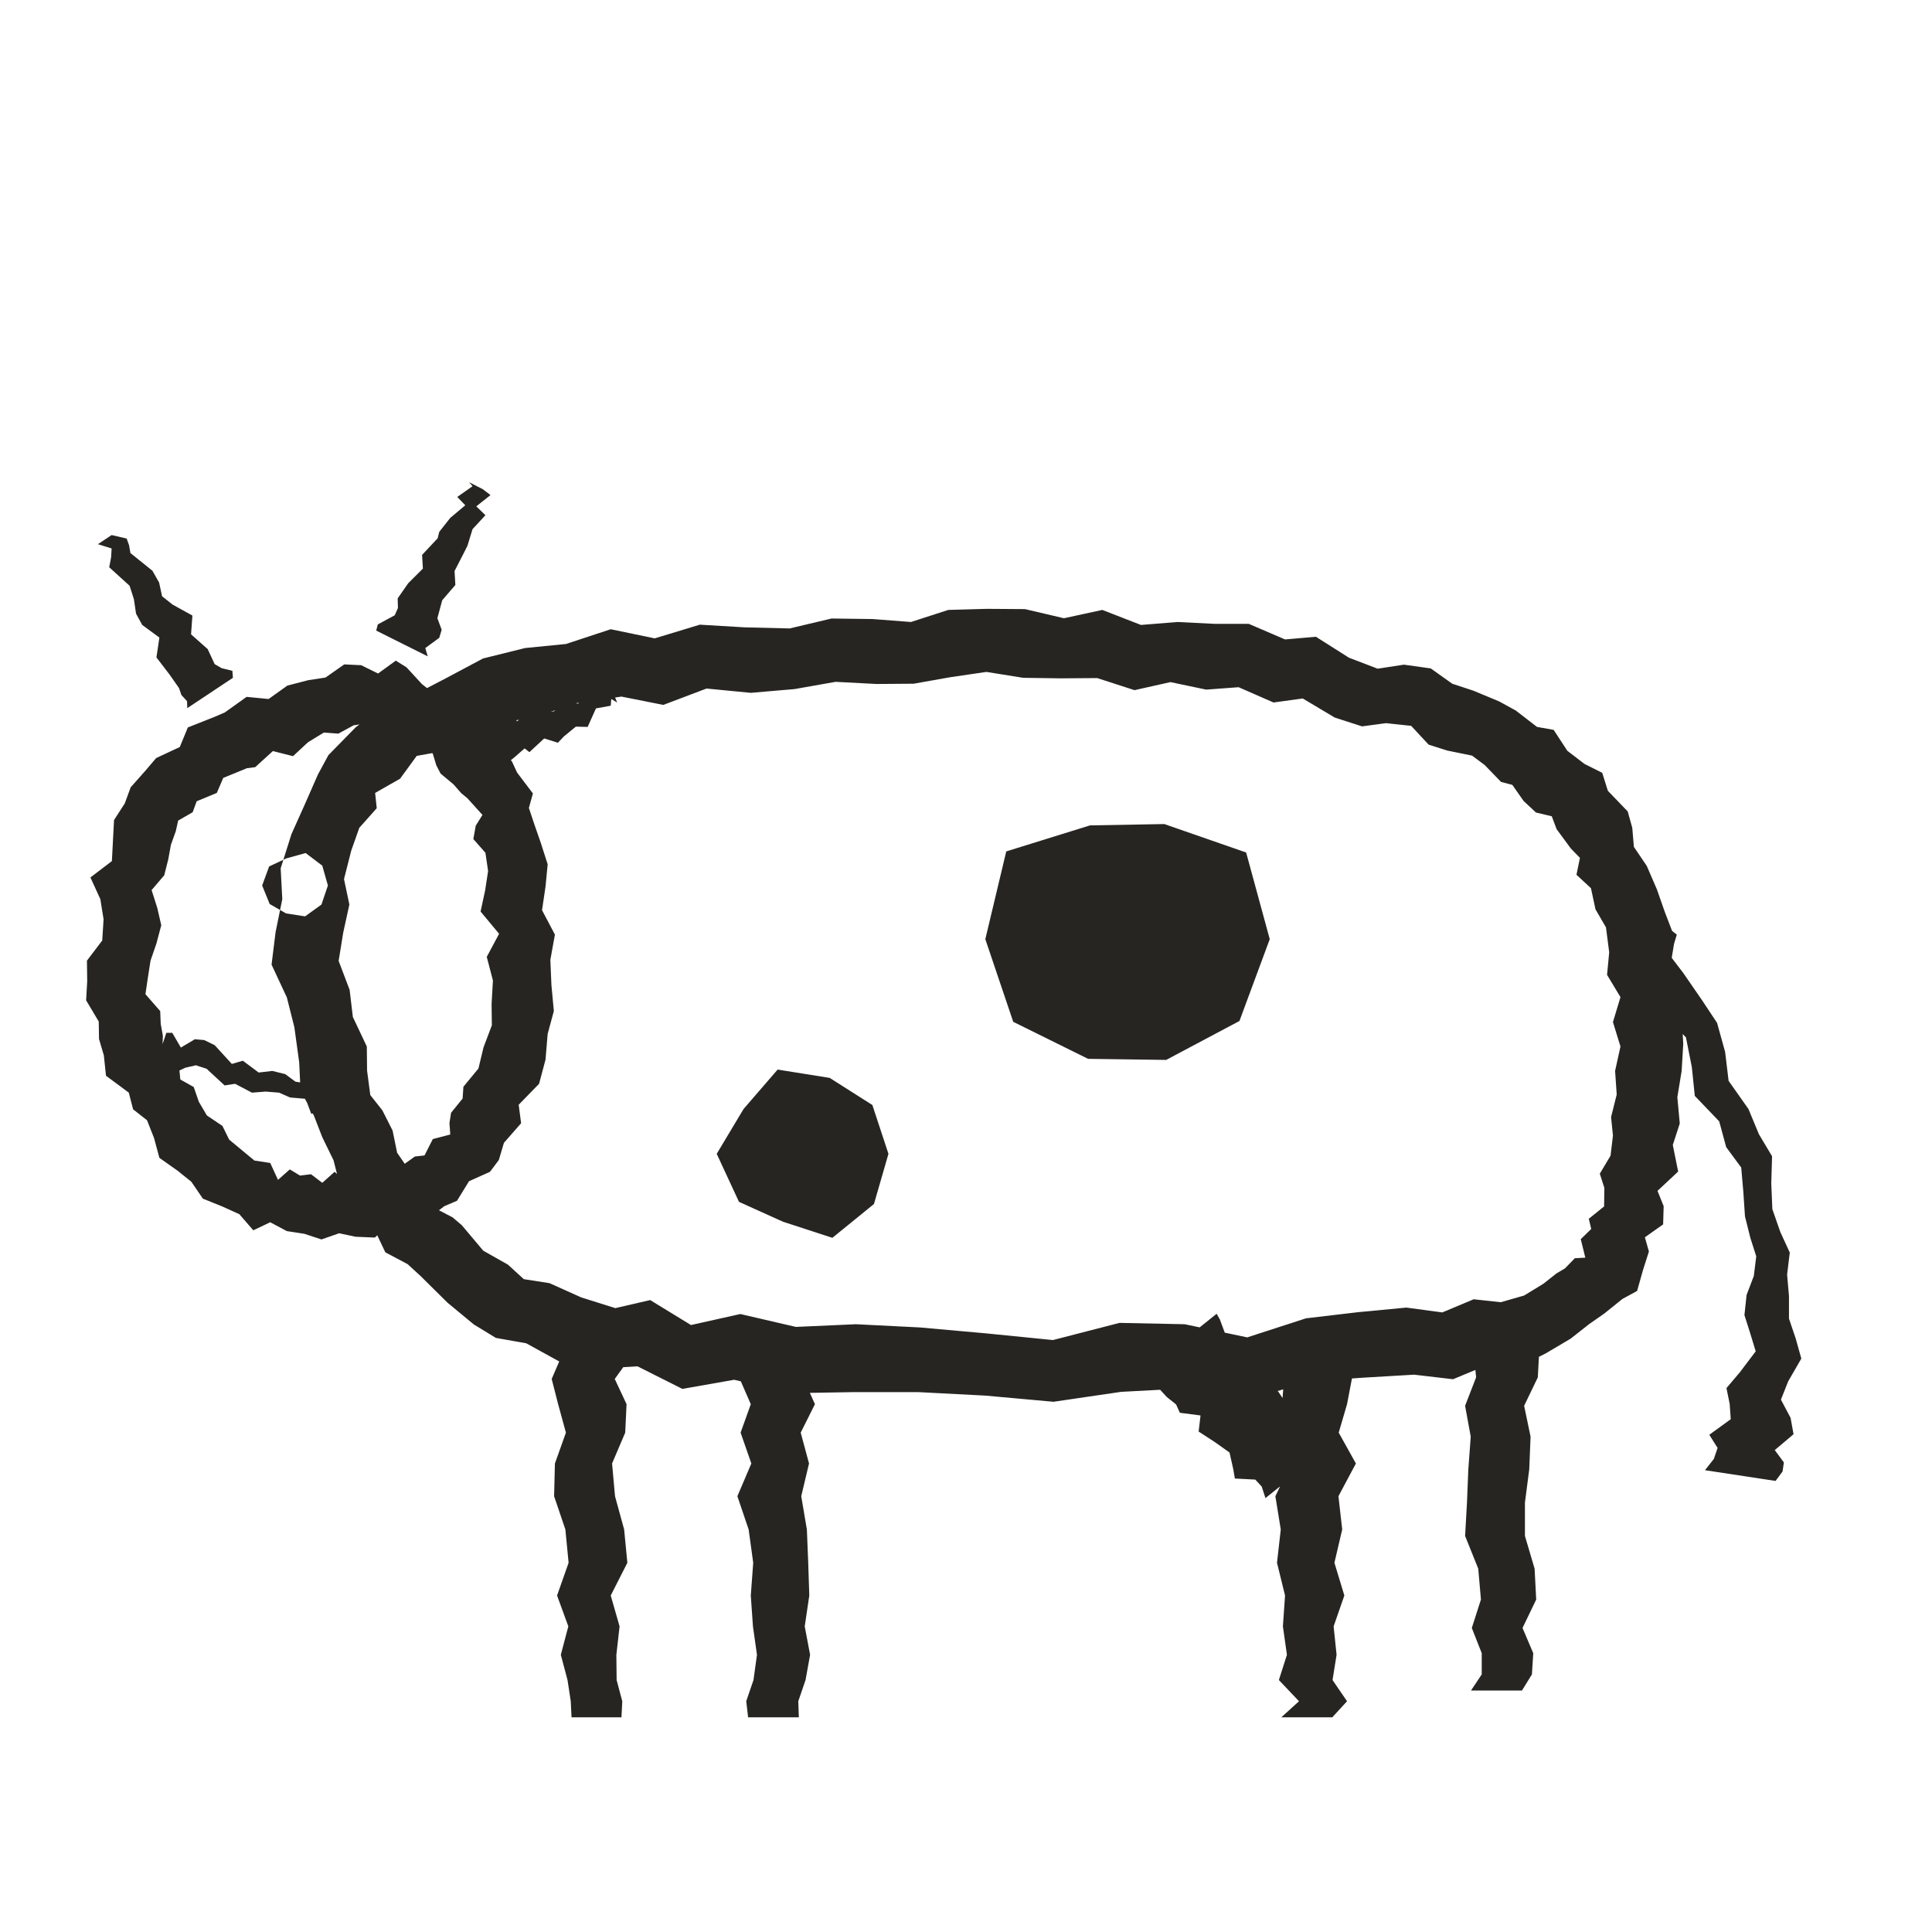
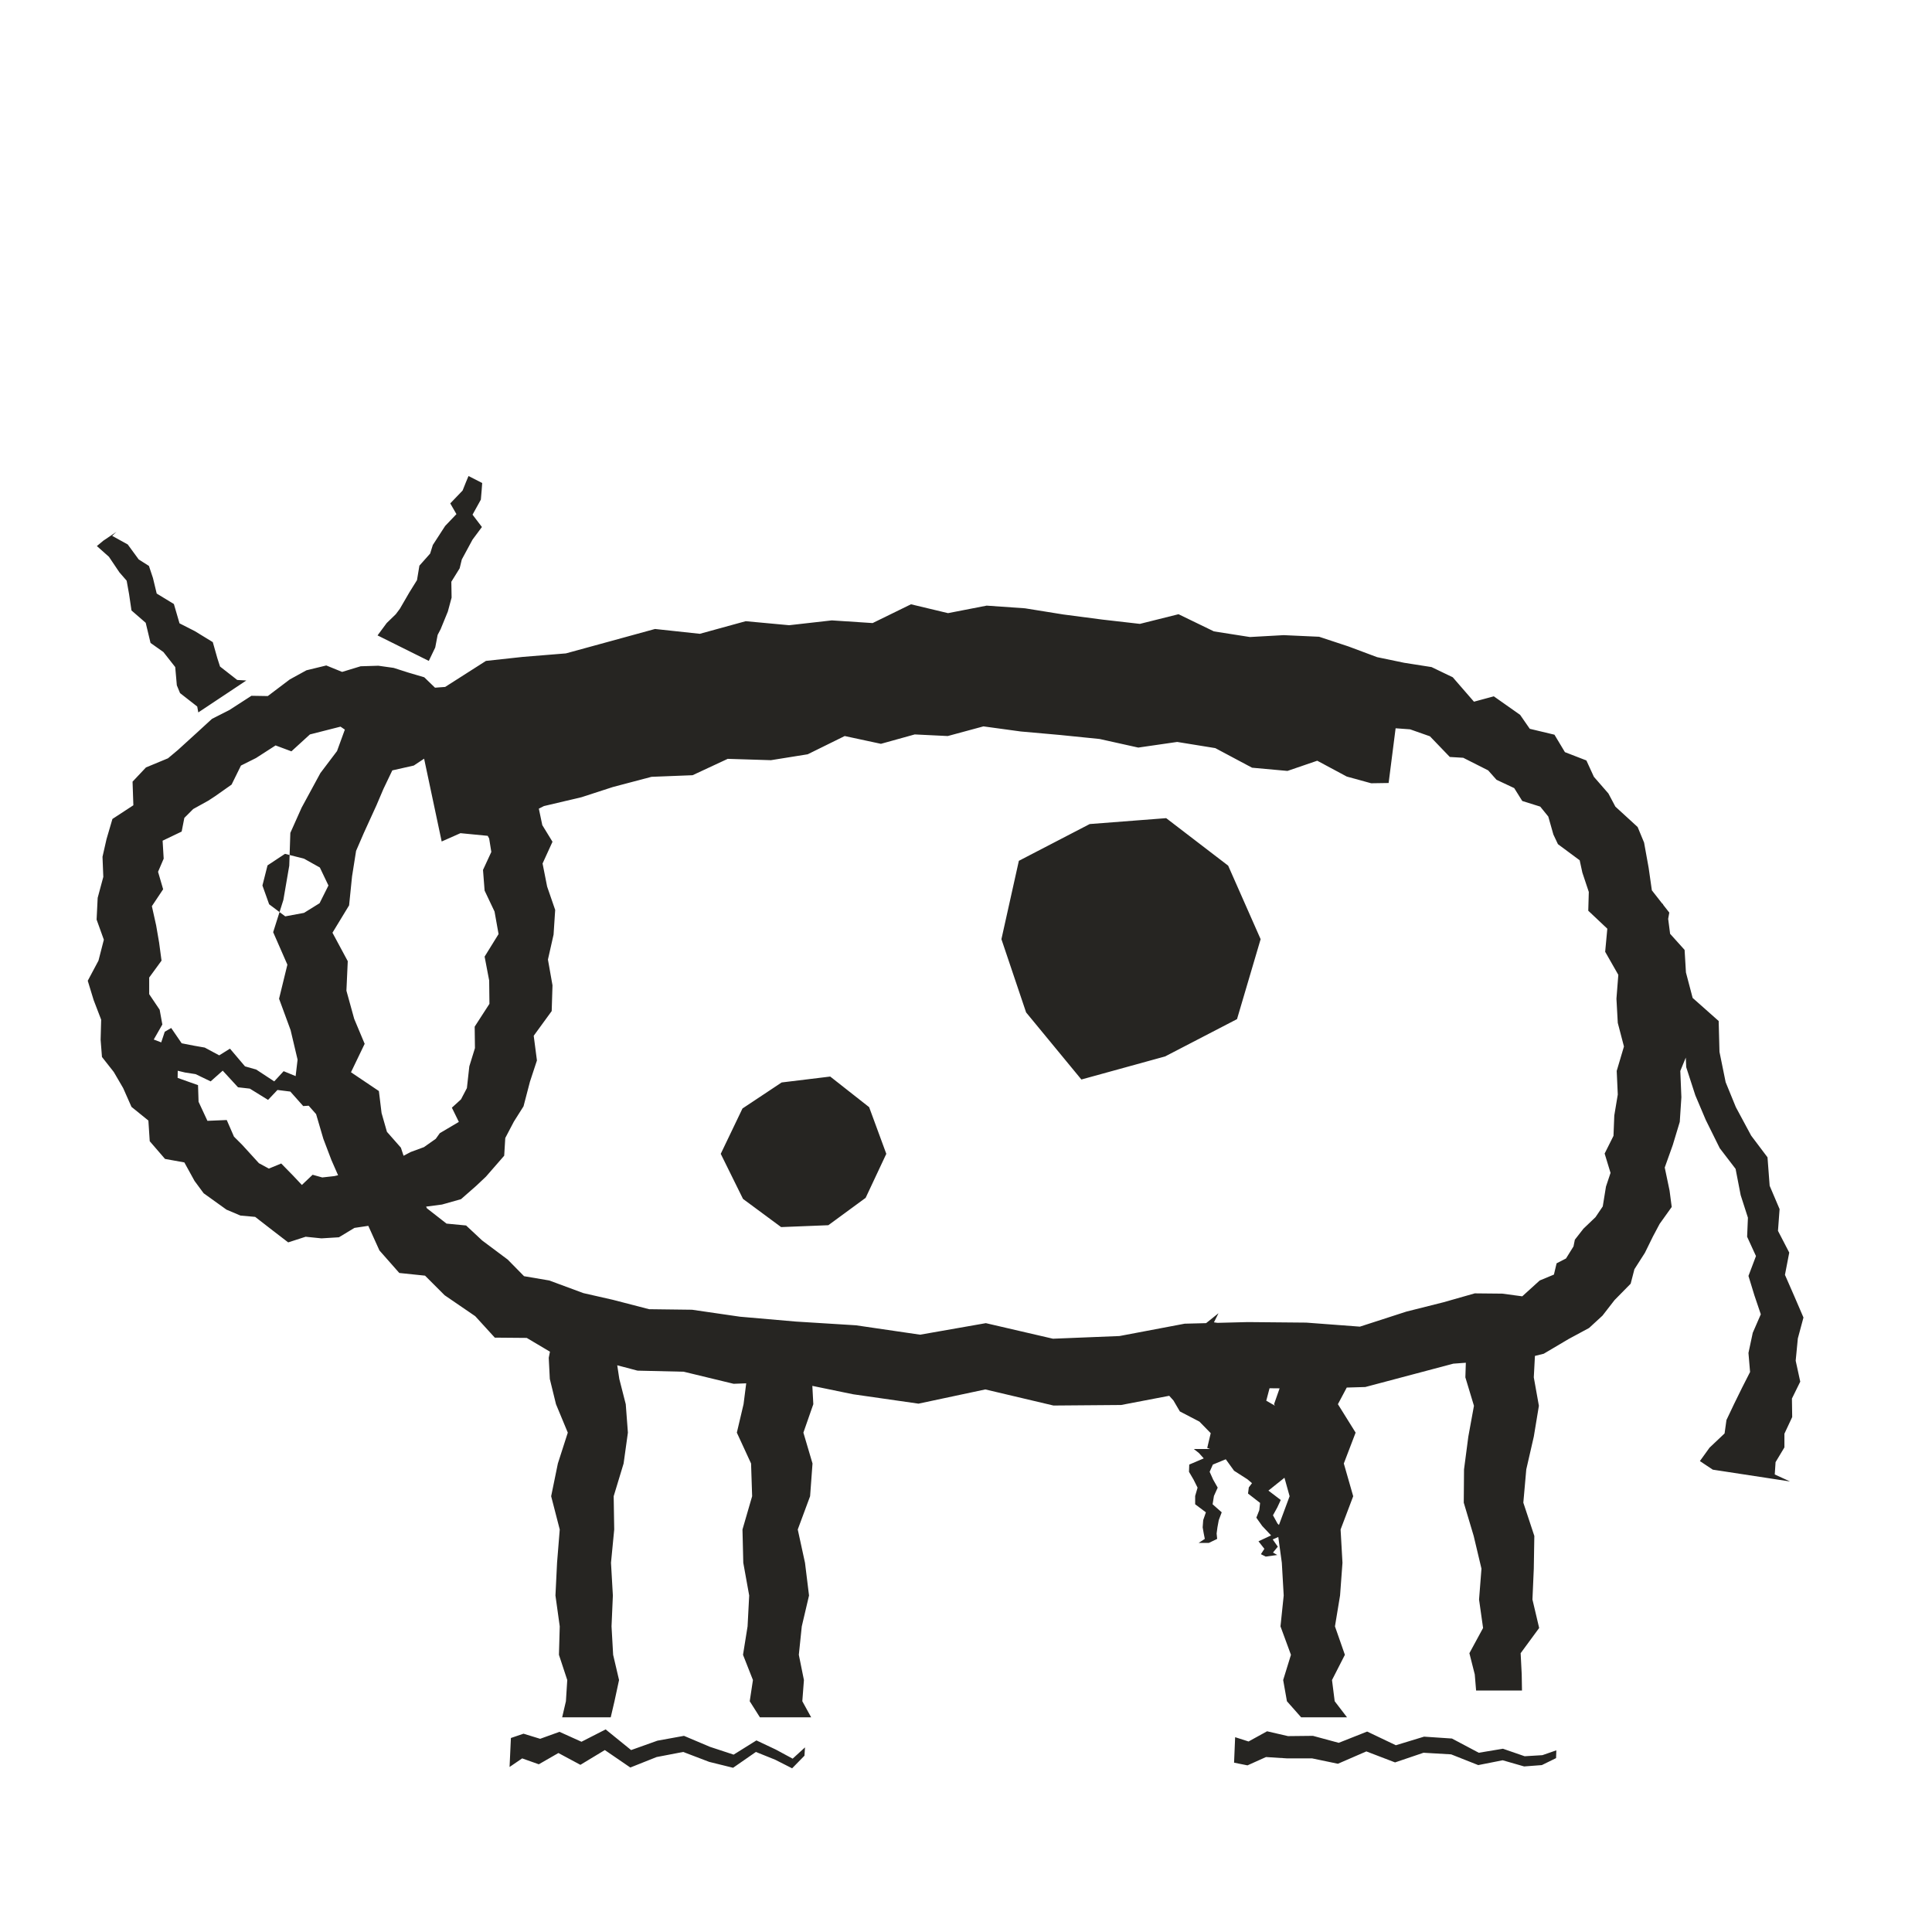
<svg xmlns="http://www.w3.org/2000/svg" viewBox="0 0 72 72" role="img" aria-label="farm / cow" data-pua="U+F1400" data-castalia-style="sumi-e-ink-wash-v1" data-ink-stroke-system="tapered-v1">
-   <path d="M 14.91,29.02 L 15.53,28.17 L 16.42,28.01 L 17.48,27.65 L 18.69,26.96 L 20.15,26.65 L 21.50,26.20 L 23.16,25.96 L 24.72,26.27 L 26.33,25.66 L 27.98,25.82 L 29.61,25.68 L 31.14,25.41 L 32.66,25.49 L 34.05,25.48 L 35.40,25.24 L 36.76,25.04 L 38.13,25.26 L 39.53,25.28 L 40.89,25.27 L 42.28,25.72 L 43.62,25.42 L 44.95,25.70 L 46.16,25.61 L 47.46,26.18 L 48.55,26.03 L 49.74,26.74 L 50.76,27.07 L 51.65,26.95 L 52.59,27.05 L 53.24,27.75 L 53.93,27.97 L 54.86,28.16 L 55.33,28.51 L 55.94,29.14 L 56.36,29.25 L 56.78,29.85 L 57.24,30.28 L 57.83,30.42 L 58.01,30.90 L 58.54,31.62 L 58.88,31.97 L 58.75,32.60 L 59.29,33.10 L 59.46,33.89 L 59.85,34.56 L 59.97,35.49 L 59.89,36.33 L 60.39,37.16 L 60.11,38.09 L 60.39,39.00 L 60.19,39.91 L 60.25,40.79 L 60.04,41.63 L 60.11,42.32 L 60.02,43.07 L 59.62,43.74 L 59.79,44.27 L 59.78,44.96 L 59.21,45.42 L 59.30,45.80 L 58.91,46.18 L 59.08,46.87 L 58.69,46.89 L 58.32,47.27 L 58.00,47.46 L 57.52,47.84 L 56.80,48.28 L 55.93,48.53 L 54.92,48.42 L 53.75,48.91 L 52.41,48.73 L 50.62,48.90 L 48.67,49.13 L 46.48,49.84 L 44.15,49.35 L 41.72,49.30 L 39.24,49.94 L 36.74,49.69 L 34.28,49.47 L 31.90,49.35 L 29.66,49.45 L 27.59,48.97 L 25.75,49.38 L 24.23,48.45 L 22.93,48.75 L 21.66,48.35 L 20.48,47.82 L 19.52,47.67 L 18.93,47.13 L 18.01,46.61 L 17.21,45.66 L 16.87,45.37 L 16.22,45.03 L 15.67,44.09 L 15.38,43.80 L 14.80,42.96 L 14.63,42.13 L 14.25,41.38 L 13.80,40.81 L 13.68,39.90 L 13.67,39.00 L 13.15,37.90 L 13.03,36.89 L 12.62,35.81 L 12.79,34.76 L 13.02,33.71 L 12.82,32.76 L 13.09,31.70 L 13.39,30.85 L 14.04,30.12 L 13.98,29.55 Z M 12.24,28.14 L 11.85,28.86 L 11.34,30.02 L 10.86,31.09 L 10.46,32.36 L 10.52,33.51 L 10.27,34.74 L 10.12,35.95 L 10.69,37.17 L 10.97,38.28 L 11.15,39.59 L 11.20,40.64 L 11.70,41.58 L 12.01,42.38 L 12.43,43.24 L 12.67,44.19 L 13.52,45.02 L 13.81,45.51 L 14.36,46.67 L 15.19,47.11 L 15.67,47.55 L 16.68,48.55 L 17.66,49.36 L 18.48,49.86 L 19.61,50.06 L 20.90,50.77 L 22.36,51.00 L 23.76,50.92 L 25.43,51.76 L 27.36,51.42 L 29.49,51.92 L 31.80,51.88 L 34.22,51.88 L 36.72,52.01 L 39.26,52.24 L 41.78,51.87 L 44.23,51.74 L 46.59,52.14 L 48.83,51.48 L 50.83,51.34 L 52.70,51.23 L 54.15,51.40 L 55.45,50.86 L 56.62,50.93 L 57.60,50.44 L 58.53,49.89 L 59.23,49.34 L 59.79,48.95 L 60.46,48.41 L 61.01,48.11 L 61.23,47.33 L 61.45,46.64 L 61.30,46.11 L 61.98,45.63 L 62.00,44.95 L 61.77,44.38 L 62.54,43.66 L 62.34,42.67 L 62.60,41.87 L 62.51,40.89 L 62.67,39.91 L 62.73,38.90 L 62.67,37.87 L 62.71,36.88 L 62.26,35.94 L 62.42,34.97 L 62.04,33.98 L 61.75,33.15 L 61.37,32.27 L 60.89,31.56 L 60.83,30.85 L 60.66,30.24 L 59.92,29.47 L 59.71,28.80 L 59.05,28.47 L 58.41,27.98 L 57.90,27.20 L 57.28,27.09 L 56.49,26.48 L 55.87,26.14 L 54.91,25.74 L 54.12,25.48 L 53.32,24.91 L 52.32,24.77 L 51.34,24.92 L 50.27,24.51 L 49.04,23.73 L 47.89,23.83 L 46.54,23.25 L 45.29,23.25 L 43.88,23.18 L 42.52,23.29 L 41.08,22.73 L 39.65,23.04 L 38.20,22.70 L 36.77,22.69 L 35.34,22.73 L 33.95,23.18 L 32.52,23.07 L 30.99,23.05 L 29.43,23.42 L 27.76,23.38 L 26.08,23.28 L 24.40,23.79 L 22.76,23.45 L 21.09,24.00 L 19.57,24.15 L 18.00,24.54 L 16.63,25.27 L 15.44,25.89 L 14.37,26.27 L 13.26,27.10 Z M 6.64,30.58 L 7.18,30.27 L 7.33,29.86 L 8.08,29.55 L 8.32,28.99 L 9.20,28.63 L 9.51,28.59 L 10.17,27.99 L 10.92,28.18 L 11.48,27.66 L 12.07,27.30 L 12.61,27.34 L 13.18,27.03 L 13.58,26.97 L 13.92,27.46 L 14.29,26.87 L 14.50,26.85 L 14.84,27.45 L 15.10,27.82 L 15.66,27.52 L 16.13,28.09 L 16.26,28.52 L 16.42,28.83 L 16.90,29.23 L 17.19,29.56 L 17.42,29.75 L 17.98,30.37 L 17.73,30.77 L 17.64,31.27 L 18.09,31.78 L 18.19,32.46 L 18.08,33.18 L 17.91,33.97 L 18.60,34.80 L 18.14,35.66 L 18.37,36.54 L 18.32,37.41 L 18.33,38.21 L 18.02,39.03 L 17.83,39.82 L 17.27,40.50 L 17.24,40.94 L 16.81,41.47 L 16.75,41.85 L 16.78,42.28 L 16.13,42.45 L 15.82,43.06 L 15.46,43.10 L 14.93,43.48 L 14.47,43.74 L 13.88,43.42 L 13.46,43.96 L 12.93,44.08 L 12.47,43.67 L 12.01,44.08 L 11.59,43.76 L 11.18,43.81 L 10.80,43.58 L 10.36,43.97 L 10.07,43.34 L 9.48,43.25 L 9.01,42.86 L 8.54,42.47 L 8.29,41.96 L 7.71,41.57 L 7.41,41.06 L 7.22,40.51 L 6.72,40.23 L 6.67,39.71 L 6.05,39.17 L 6.07,38.60 L 5.99,38.16 L 5.97,37.68 L 5.42,37.05 L 5.51,36.44 L 5.61,35.80 L 5.83,35.16 L 6.01,34.48 L 5.86,33.83 L 5.65,33.17 L 6.12,32.62 L 6.27,32.03 L 6.37,31.48 L 6.55,30.98 Z M 4.65,29.94 L 4.25,30.56 L 4.21,31.32 L 4.17,32.09 L 3.37,32.70 L 3.74,33.51 L 3.86,34.26 L 3.81,35.05 L 3.24,35.80 L 3.25,36.56 L 3.21,37.28 L 3.68,38.07 L 3.69,38.72 L 3.87,39.33 L 3.95,40.09 L 4.80,40.72 L 4.96,41.34 L 5.48,41.75 L 5.74,42.41 L 5.94,43.15 L 6.62,43.63 L 7.13,44.04 L 7.56,44.67 L 8.28,44.96 L 8.92,45.25 L 9.44,45.85 L 10.07,45.55 L 10.69,45.88 L 11.34,45.98 L 11.98,46.19 L 12.64,45.96 L 13.25,46.09 L 13.97,46.12 L 14.56,45.57 L 15.33,45.89 L 15.89,45.46 L 16.56,44.95 L 17.03,44.75 L 17.48,44.02 L 18.26,43.67 L 18.59,43.23 L 18.78,42.59 L 19.42,41.86 L 19.33,41.17 L 20.09,40.39 L 20.33,39.49 L 20.41,38.53 L 20.64,37.68 L 20.55,36.71 L 20.51,35.77 L 20.68,34.83 L 20.20,33.92 L 20.33,33.04 L 20.41,32.21 L 20.16,31.43 L 19.91,30.71 L 19.71,30.11 L 19.86,29.57 L 19.27,28.79 L 19.08,28.38 L 18.69,27.92 L 18.11,27.39 L 17.83,26.95 L 17.64,26.31 L 16.90,25.77 L 16.22,25.88 L 15.73,25.50 L 15.15,24.87 L 14.75,24.62 L 14.09,25.10 L 13.46,24.79 L 12.83,24.76 L 12.13,25.25 L 11.48,25.35 L 10.71,25.55 L 10.01,26.05 L 9.19,25.97 L 8.38,26.55 L 8.01,26.71 L 7.00,27.11 L 6.70,27.84 L 5.82,28.25 L 5.42,28.72 L 4.87,29.34 Z M 8.68,25.26 L 8.66,25.00 L 8.26,24.90 L 8.00,24.75 L 7.74,24.19 L 7.12,23.64 L 7.17,22.94 L 6.43,22.53 L 6.04,22.22 L 5.93,21.71 L 5.68,21.27 L 4.86,20.61 L 4.81,20.32 L 4.72,20.07 L 4.16,19.94 L 3.65,20.28 L 4.16,20.44 L 4.14,20.77 L 4.07,21.14 L 4.83,21.83 L 4.99,22.33 L 5.07,22.87 L 5.30,23.29 L 5.94,23.76 L 5.83,24.50 L 6.32,25.14 L 6.67,25.64 L 6.76,25.90 L 6.97,26.13 L 6.98,26.39 Z M 15.94,24.46 L 15.85,24.15 L 16.37,23.77 L 16.46,23.47 L 16.30,23.04 L 16.48,22.37 L 16.97,21.80 L 16.94,21.28 L 17.31,20.56 L 17.42,20.34 L 17.61,19.72 L 18.09,19.20 L 17.75,18.87 L 18.28,18.45 L 17.99,18.23 L 17.48,17.97 L 17.61,18.12 L 17.04,18.52 L 17.34,18.83 L 16.78,19.30 L 16.37,19.82 L 16.31,20.06 L 15.73,20.68 L 15.76,21.19 L 15.21,21.74 L 14.82,22.30 L 14.83,22.66 L 14.71,22.93 L 14.08,23.27 L 14.02,23.50 Z M 18.39,28.92 L 18.67,28.92 L 18.89,28.45 L 19.21,28.19 L 19.55,27.89 L 19.73,28.03 L 20.28,27.52 L 20.79,27.68 L 21.02,27.44 L 21.46,27.08 L 21.90,27.09 L 22.21,26.40 L 22.76,26.30 L 22.78,26.05 L 23.00,26.18 L 22.81,25.72 L 22.56,25.49 L 22.51,25.69 L 21.93,25.69 L 21.55,26.22 L 21.11,26.18 L 20.64,26.51 L 20.34,26.55 L 19.84,26.42 L 19.27,26.88 L 19.04,26.61 L 18.65,26.79 L 18.26,26.87 L 17.98,27.21 L 17.74,27.27 Z M 20.67,50.00 L 20.90,50.60 L 20.56,51.39 L 20.80,52.33 L 21.09,53.39 L 20.68,54.54 L 20.65,55.76 L 21.07,57.00 L 21.19,58.24 L 20.76,59.46 L 21.18,60.61 L 20.90,61.67 L 21.15,62.61 L 21.27,63.40 L 21.30,64.00 L 23.16,64.00 L 23.19,63.40 L 22.98,62.61 L 22.97,61.67 L 23.09,60.61 L 22.76,59.46 L 23.38,58.24 L 23.26,57.00 L 22.92,55.76 L 22.81,54.54 L 23.30,53.39 L 23.35,52.33 L 22.91,51.39 L 23.48,50.60 L 23.17,50.00 Z M 27.52,50.00 L 27.86,50.60 L 27.57,51.39 L 27.98,52.33 L 27.60,53.39 L 28.00,54.54 L 27.48,55.76 L 27.90,57.00 L 28.07,58.24 L 27.98,59.46 L 28.06,60.61 L 28.21,61.67 L 28.08,62.61 L 27.81,63.40 L 27.88,64.00 L 29.77,64.00 L 29.75,63.40 L 30.02,62.61 L 30.19,61.67 L 29.99,60.61 L 30.16,59.46 L 30.12,58.24 L 30.07,57.00 L 29.86,55.76 L 30.15,54.54 L 29.84,53.39 L 30.37,52.33 L 29.95,51.39 L 30.37,50.60 L 29.96,50.00 Z M 47.85,50.00 L 47.99,50.60 L 47.85,51.39 L 47.78,52.33 L 47.56,53.39 L 48.11,54.54 L 47.53,55.76 L 47.73,57.00 L 47.59,58.24 L 47.89,59.46 L 47.81,60.61 L 47.96,61.67 L 47.66,62.61 L 48.41,63.40 L 47.75,64.00 L 49.65,64.00 L 50.20,63.40 L 49.66,62.61 L 49.81,61.67 L 49.70,60.61 L 50.10,59.46 L 49.73,58.24 L 50.02,57.00 L 49.88,55.76 L 50.53,54.54 L 49.89,53.39 L 50.20,52.33 L 50.38,51.39 L 50.56,50.60 L 50.42,50.00 Z M 54.39,49.00 L 54.45,49.60 L 54.92,50.39 L 55.01,51.33 L 54.60,52.39 L 54.81,53.54 L 54.72,54.76 L 54.67,56.00 L 54.60,57.24 L 55.09,58.46 L 55.19,59.61 L 54.85,60.67 L 55.22,61.61 L 55.22,62.40 L 54.82,63.00 L 56.72,63.00 L 57.09,62.40 L 57.14,61.61 L 56.74,60.67 L 57.25,59.61 L 57.19,58.46 L 56.83,57.24 L 56.83,56.00 L 56.99,54.76 L 57.04,53.54 L 56.80,52.39 L 57.31,51.33 L 57.36,50.39 L 56.93,49.60 L 57.16,49.00 Z M 60.24,34.27 L 60.33,34.81 L 61.09,35.49 L 61.00,36.23 L 61.40,36.90 L 62.09,37.90 L 62.83,38.66 L 63.05,39.77 L 63.16,40.84 L 64.07,41.79 L 64.33,42.75 L 64.89,43.51 L 64.97,44.43 L 65.03,45.33 L 65.23,46.13 L 65.45,46.82 L 65.36,47.55 L 65.09,48.26 L 65.01,49.01 L 65.22,49.67 L 65.43,50.36 L 64.84,51.14 L 64.34,51.73 L 64.46,52.32 L 64.50,52.89 L 63.70,53.47 L 64.01,53.96 L 63.87,54.37 L 63.54,54.79 L 66.17,55.19 L 66.43,54.84 L 66.48,54.50 L 66.14,54.04 L 66.84,53.45 L 66.73,52.84 L 66.37,52.16 L 66.64,51.48 L 67.13,50.63 L 66.92,49.88 L 66.67,49.14 L 66.67,48.30 L 66.60,47.50 L 66.70,46.68 L 66.35,45.92 L 66.05,45.06 L 66.01,44.10 L 66.04,43.09 L 65.55,42.27 L 65.16,41.33 L 64.42,40.28 L 64.29,39.20 L 63.99,38.12 L 63.42,37.26 L 62.73,36.26 L 62.25,35.63 L 62.49,34.83 L 61.68,34.20 L 61.73,33.62 Z M 47.32,35.00 L 46.19,38.05 L 43.46,39.50 L 40.55,39.46 L 37.76,38.08 L 36.72,35.00 L 37.50,31.73 L 40.62,30.76 L 43.39,30.71 L 46.44,31.77 Z M 33.11,43.00 L 32.57,44.87 L 31.02,46.13 L 29.18,45.53 L 27.54,44.79 L 26.71,43.00 L 27.71,41.33 L 28.98,39.86 L 30.92,40.17 L 32.51,41.18 Z M 42.45,51.28 L 42.85,51.26 L 43.16,51.71 L 43.48,52.06 L 43.83,52.34 L 43.97,52.65 L 44.74,52.75 L 44.67,53.35 L 45.27,53.74 L 45.82,54.13 L 45.96,54.75 L 46.02,55.10 L 46.78,55.14 L 47.02,55.40 L 47.16,55.83 L 48.94,54.40 L 49.06,53.76 L 48.88,53.46 L 48.17,53.38 L 48.12,53.02 L 47.99,52.39 L 47.63,51.85 L 46.84,51.61 L 46.97,50.97 L 46.31,50.78 L 46.40,50.28 L 46.09,49.97 L 45.66,49.71 L 45.46,49.17 L 45.34,48.96 Z M 12.22,33.00 L 11.98,33.71 L 11.37,34.15 L 10.66,34.04 L 10.05,33.69 L 9.77,33.00 L 10.03,32.29 L 10.67,31.99 L 11.39,31.79 L 12.01,32.26 Z M 5.83,39.59 L 6.04,39.63 L 6.41,40.02 L 6.91,39.79 L 7.30,39.70 L 7.70,39.83 L 8.37,40.45 L 8.76,40.39 L 9.39,40.72 L 9.90,40.68 L 10.40,40.72 L 10.81,40.90 L 11.39,40.95 L 11.60,41.51 L 11.98,41.40 L 12.14,40.94 L 11.77,40.97 L 11.57,40.40 L 11.01,40.31 L 10.63,40.03 L 10.15,39.91 L 9.64,39.97 L 9.05,39.53 L 8.64,39.65 L 8.00,38.95 L 7.61,38.76 L 7.26,38.73 L 6.74,39.04 L 6.42,38.49 L 6.20,38.49 Z" fill="#262522" />
+   <path d="M 14.62,28.71 L 15.42,28.53 L 16.49,27.82 L 17.36,27.76 L 18.76,26.93 L 20.07,27.00 L 21.51,26.57 L 23.12,26.12 L 24.73,25.91 L 26.35,26.08 L 28.01,25.54 L 29.58,25.53 L 31.16,25.60 L 32.65,25.53 L 34.06,24.90 L 35.39,25.40 L 36.76,24.96 L 38.13,25.04 L 39.51,25.17 L 40.91,25.40 L 42.25,25.59 L 43.63,25.38 L 44.91,25.95 L 46.21,25.99 L 47.40,26.06 L 48.65,26.17 L 49.68,26.48 L 50.70,26.81 L 51.59,27.11 L 52.55,27.18 L 53.29,27.44 L 54.03,28.21 L 54.53,28.24 L 55.46,28.71 L 55.77,29.06 L 56.43,29.37 L 56.73,29.85 L 57.40,30.06 L 57.70,30.43 L 57.89,31.10 L 58.06,31.46 L 58.87,32.06 L 58.97,32.52 L 59.21,33.24 L 59.19,33.94 L 59.90,34.61 L 59.82,35.47 L 60.31,36.33 L 60.24,37.22 L 60.29,38.12 L 60.52,39.00 L 60.25,39.91 L 60.29,40.79 L 60.16,41.57 L 60.13,42.33 L 59.80,42.99 L 60.02,43.71 L 59.85,44.22 L 59.73,44.96 L 59.46,45.36 L 59.01,45.79 L 58.69,46.20 L 58.64,46.45 L 58.36,46.90 L 58.01,47.08 L 57.91,47.50 L 57.38,47.72 L 56.73,48.31 L 55.98,48.21 L 54.96,48.20 L 53.80,48.53 L 52.41,48.88 L 50.68,49.44 L 48.68,49.29 L 46.50,49.27 L 44.15,49.33 L 41.72,49.79 L 39.24,49.89 L 36.74,49.31 L 34.29,49.74 L 31.90,49.39 L 29.65,49.25 L 27.58,49.07 L 25.79,48.81 L 24.19,48.79 L 22.84,48.44 L 21.74,48.19 L 20.47,47.72 L 19.53,47.56 L 18.92,46.94 L 17.97,46.23 L 17.37,45.67 L 16.64,45.60 L 15.91,45.03 L 15.45,44.06 L 15.28,43.80 L 14.94,42.77 L 14.42,42.18 L 14.22,41.48 L 14.12,40.66 L 13.08,39.96 L 13.59,38.90 L 13.20,37.97 L 12.91,36.92 L 12.96,35.82 L 12.39,34.76 L 13.01,33.74 L 13.12,32.66 L 13.27,31.71 L 13.56,31.04 L 14.03,30.01 L 14.29,29.40 Z M 12.56,27.99 L 11.94,28.81 L 11.24,30.10 L 10.82,31.04 L 10.78,32.26 L 10.56,33.54 L 10.18,34.74 L 10.71,35.95 L 10.40,37.22 L 10.83,38.39 L 11.09,39.49 L 10.96,40.59 L 11.78,41.52 L 12.05,42.44 L 12.35,43.23 L 12.71,44.05 L 13.37,45.05 L 13.62,45.45 L 14.14,46.60 L 14.88,47.44 L 15.84,47.54 L 16.57,48.27 L 17.71,49.05 L 18.44,49.85 L 19.63,49.86 L 20.96,50.65 L 22.28,50.69 L 23.76,51.08 L 25.48,51.12 L 27.34,51.57 L 29.51,51.49 L 31.79,51.96 L 34.23,52.31 L 36.72,51.78 L 39.26,52.38 L 41.78,52.36 L 44.24,51.89 L 46.62,51.73 L 48.84,51.75 L 50.88,51.69 L 52.69,51.21 L 54.16,50.82 L 55.51,50.72 L 56.68,50.66 L 57.53,50.45 L 58.46,49.90 L 59.22,49.49 L 59.72,49.03 L 60.17,48.45 L 60.77,47.84 L 60.91,47.30 L 61.30,46.69 L 61.60,46.08 L 61.85,45.61 L 62.30,44.98 L 62.22,44.37 L 62.04,43.51 L 62.34,42.67 L 62.60,41.81 L 62.66,40.89 L 62.62,39.91 L 63.04,38.89 L 62.75,37.92 L 62.57,36.93 L 62.67,35.94 L 62.03,35.00 L 62.21,34.01 L 61.56,33.18 L 61.44,32.34 L 61.27,31.40 L 61.03,30.82 L 60.20,30.06 L 59.94,29.57 L 59.40,28.95 L 59.12,28.34 L 58.32,28.03 L 57.93,27.38 L 57.01,27.16 L 56.65,26.64 L 55.67,25.95 L 54.93,26.15 L 54.14,25.24 L 53.35,24.86 L 52.33,24.70 L 51.32,24.49 L 50.25,24.09 L 49.16,23.73 L 47.84,23.67 L 46.58,23.74 L 45.24,23.53 L 43.92,22.89 L 42.48,23.25 L 41.08,23.09 L 39.63,22.90 L 38.20,22.67 L 36.77,22.57 L 35.33,22.85 L 33.95,22.52 L 32.52,23.22 L 31.00,23.12 L 29.41,23.30 L 27.79,23.15 L 26.08,23.62 L 24.41,23.44 L 22.77,23.89 L 21.09,24.35 L 19.49,24.48 L 18.11,24.63 L 16.59,25.60 L 15.51,25.68 L 14.15,26.45 L 12.99,26.81 Z M 6.87,30.48 L 7.20,30.15 L 7.76,29.84 L 8.02,29.67 L 8.63,29.24 L 8.98,28.53 L 9.54,28.25 L 10.27,27.78 L 10.86,28.00 L 11.55,27.37 L 12.10,27.23 L 12.69,27.08 L 13.10,27.36 L 13.56,27.09 L 13.95,26.98 L 14.24,27.02 L 14.49,27.22 L 14.85,27.34 L 15.39,27.59 L 15.50,27.82 L 15.73,27.92 L 16.55,28.29 L 16.46,28.92 L 16.87,29.17 L 17.27,29.46 L 17.49,30.03 L 17.47,30.20 L 17.94,30.71 L 18.23,31.25 L 18.31,31.75 L 18.00,32.42 L 18.06,33.19 L 18.43,33.97 L 18.58,34.81 L 18.06,35.65 L 18.23,36.54 L 18.24,37.41 L 17.69,38.26 L 17.70,39.06 L 17.49,39.74 L 17.40,40.55 L 17.18,40.97 L 16.84,41.28 L 17.10,41.81 L 16.39,42.23 L 16.24,42.44 L 15.80,42.75 L 15.31,42.93 L 14.89,43.15 L 14.33,43.61 L 13.99,43.85 L 13.45,43.53 L 12.89,43.73 L 12.46,43.83 L 12.01,43.88 L 11.65,43.78 L 11.25,44.16 L 10.93,43.82 L 10.48,43.36 L 10.02,43.55 L 9.65,43.35 L 9.03,42.67 L 8.72,42.36 L 8.45,41.74 L 7.73,41.77 L 7.40,41.06 L 7.38,40.44 L 6.62,40.17 L 6.63,39.46 L 6.41,39.00 L 5.73,38.74 L 6.05,38.18 L 5.95,37.63 L 5.56,37.05 L 5.56,36.43 L 6.02,35.80 L 5.93,35.13 L 5.82,34.49 L 5.66,33.77 L 6.08,33.14 L 5.89,32.49 L 6.10,32.00 L 6.06,31.33 L 6.77,30.99 Z M 4.97,30.01 L 4.19,30.52 L 3.97,31.27 L 3.82,31.93 L 3.85,32.68 L 3.64,33.46 L 3.60,34.27 L 3.87,35.02 L 3.67,35.80 L 3.27,36.55 L 3.49,37.27 L 3.77,38.00 L 3.75,38.75 L 3.80,39.39 L 4.24,39.95 L 4.59,40.55 L 4.90,41.25 L 5.53,41.76 L 5.58,42.53 L 6.15,43.19 L 6.87,43.32 L 7.25,44.01 L 7.59,44.47 L 8.44,45.08 L 8.96,45.30 L 9.51,45.35 L 10.18,45.87 L 10.74,46.30 L 11.39,46.09 L 11.98,46.15 L 12.63,46.11 L 13.21,45.76 L 13.95,45.65 L 14.62,45.86 L 15.08,45.50 L 15.78,44.98 L 16.47,44.89 L 17.18,44.69 L 17.75,44.19 L 18.11,43.85 L 18.79,43.07 L 18.83,42.41 L 19.15,41.80 L 19.51,41.23 L 19.75,40.31 L 20.01,39.52 L 19.89,38.60 L 20.56,37.68 L 20.59,36.72 L 20.42,35.76 L 20.63,34.83 L 20.69,33.91 L 20.39,33.04 L 20.22,32.18 L 20.59,31.37 L 20.21,30.75 L 20.05,29.99 L 19.49,29.34 L 19.58,28.94 L 19.23,28.24 L 18.70,27.83 L 18.24,27.40 L 17.98,26.85 L 17.24,26.14 L 16.78,26.01 L 16.41,25.82 L 15.81,25.24 L 15.20,25.06 L 14.67,24.89 L 14.10,24.81 L 13.44,24.83 L 12.75,25.04 L 12.16,24.80 L 11.42,24.98 L 10.80,25.32 L 9.98,25.94 L 9.37,25.93 L 8.55,26.46 L 7.90,26.79 L 7.30,27.34 L 6.63,27.95 L 6.26,28.26 L 5.44,28.60 L 4.94,29.13 Z M 9.18,25.36 L 8.84,25.34 L 8.20,24.84 L 8.10,24.53 L 7.93,23.93 L 7.26,23.52 L 6.69,23.23 L 6.48,22.51 L 5.84,22.12 L 5.70,21.54 L 5.55,21.09 L 5.17,20.85 L 4.76,20.29 L 4.18,19.97 L 4.34,19.82 L 3.85,20.15 L 3.61,20.35 L 4.06,20.75 L 4.45,21.33 L 4.72,21.64 L 4.81,22.14 L 4.90,22.75 L 5.43,23.21 L 5.61,23.96 L 6.09,24.30 L 6.53,24.86 L 6.59,25.54 L 6.71,25.83 L 7.35,26.33 L 7.39,26.55 Z M 15.98,24.63 L 16.22,24.13 L 16.31,23.66 L 16.42,23.45 L 16.69,22.79 L 16.83,22.27 L 16.82,21.68 L 17.13,21.18 L 17.21,20.85 L 17.61,20.11 L 17.96,19.64 L 17.61,19.18 L 17.92,18.62 L 17.95,18.27 L 17.97,18.00 L 17.46,17.74 L 17.36,17.98 L 17.24,18.28 L 16.78,18.76 L 17.01,19.16 L 16.59,19.60 L 16.13,20.31 L 16.03,20.63 L 15.63,21.08 L 15.54,21.62 L 15.26,22.07 L 14.90,22.69 L 14.75,22.89 L 14.41,23.22 L 14.07,23.68 Z M 18.36,28.90 L 18.54,28.50 L 18.86,28.74 L 19.06,28.37 L 19.51,28.19 L 19.86,27.91 L 20.19,27.69 L 20.85,27.37 L 21.22,27.24 L 21.52,27.27 L 22.01,26.69 L 22.28,26.92 L 22.58,26.21 L 22.98,26.58 L 23.17,26.00 L 22.97,25.51 L 22.74,25.99 L 22.34,25.60 L 21.99,26.18 L 21.68,25.85 L 21.19,26.44 L 20.84,26.28 L 20.40,26.23 L 19.72,26.52 L 19.33,26.59 L 18.96,26.81 L 18.45,26.86 L 18.27,27.24 L 17.92,26.96 L 17.69,27.25 Z M 20.57,50.00 L 20.45,50.60 L 20.49,51.39 L 20.72,52.33 L 21.16,53.39 L 20.79,54.54 L 20.54,55.76 L 20.86,57.00 L 20.76,58.24 L 20.70,59.46 L 20.86,60.61 L 20.83,61.67 L 21.14,62.61 L 21.09,63.40 L 20.95,64.00 L 22.76,64.00 L 22.90,63.40 L 23.07,62.61 L 22.85,61.67 L 22.79,60.61 L 22.84,59.46 L 22.77,58.24 L 22.89,57.00 L 22.87,55.76 L 23.24,54.54 L 23.40,53.39 L 23.32,52.33 L 23.08,51.39 L 22.96,50.60 L 23.09,50.00 Z M 27.60,50.00 L 27.53,50.60 L 27.83,51.39 L 27.71,52.33 L 27.46,53.39 L 27.99,54.54 L 28.03,55.76 L 27.67,57.00 L 27.70,58.24 L 27.92,59.46 L 27.86,60.61 L 27.69,61.67 L 28.06,62.61 L 27.94,63.40 L 28.32,64.00 L 30.23,64.00 L 29.90,63.40 L 29.96,62.61 L 29.77,61.67 L 29.88,60.61 L 30.15,59.46 L 30.00,58.24 L 29.73,57.00 L 30.19,55.76 L 30.28,54.54 L 29.94,53.39 L 30.31,52.33 L 30.26,51.39 L 30.27,50.60 L 30.14,50.00 Z M 47.56,50.00 L 47.69,50.60 L 47.81,51.39 L 47.48,52.33 L 48.10,53.39 L 47.72,54.54 L 48.06,55.76 L 47.60,57.00 L 47.77,58.24 L 47.84,59.46 L 47.72,60.61 L 48.11,61.67 L 47.82,62.61 L 47.96,63.40 L 48.49,64.00 L 50.20,64.00 L 49.74,63.40 L 49.64,62.61 L 50.12,61.67 L 49.75,60.61 L 49.94,59.46 L 50.03,58.24 L 49.96,57.00 L 50.43,55.76 L 50.08,54.54 L 50.52,53.39 L 49.86,52.33 L 50.36,51.39 L 50.13,50.60 L 50.20,50.00 Z M 54.34,49.00 L 54.52,49.60 L 54.64,50.39 L 54.61,51.33 L 54.93,52.39 L 54.72,53.54 L 54.56,54.76 L 54.55,56.00 L 54.92,57.24 L 55.21,58.46 L 55.12,59.61 L 55.27,60.67 L 54.76,61.61 L 54.96,62.40 L 55.01,63.00 L 56.72,63.00 L 56.71,62.40 L 56.67,61.61 L 57.36,60.67 L 57.11,59.61 L 57.16,58.46 L 57.18,57.24 L 56.77,56.00 L 56.88,54.76 L 57.16,53.54 L 57.35,52.39 L 57.16,51.33 L 57.21,50.39 L 57.17,49.60 L 57.09,49.00 Z M 60.52,34.32 L 60.75,34.90 L 60.80,35.48 L 61.33,36.10 L 61.43,36.91 L 61.86,37.78 L 62.79,38.64 L 62.84,39.77 L 63.18,40.82 L 63.57,41.74 L 64.09,42.79 L 64.68,43.56 L 64.87,44.54 L 65.14,45.38 L 65.11,46.09 L 65.44,46.81 L 65.16,47.55 L 65.38,48.27 L 65.62,48.98 L 65.32,49.67 L 65.16,50.42 L 65.22,51.13 L 64.92,51.72 L 64.63,52.31 L 64.34,52.92 L 64.27,53.42 L 63.71,53.95 L 63.35,54.45 L 63.83,54.77 L 66.71,55.21 L 66.14,54.95 L 66.17,54.49 L 66.50,53.94 L 66.50,53.43 L 66.79,52.81 L 66.78,52.12 L 67.09,51.49 L 66.92,50.71 L 67.00,49.88 L 67.21,49.10 L 66.87,48.31 L 66.52,47.51 L 66.68,46.68 L 66.26,45.87 L 66.32,45.06 L 65.95,44.19 L 65.87,43.13 L 65.26,42.32 L 64.69,41.26 L 64.31,40.33 L 64.08,39.20 L 64.05,38.05 L 63.08,37.19 L 62.83,36.24 L 62.78,35.40 L 62.24,34.80 L 62.17,34.26 L 61.97,33.68 Z M 46.98,35.00 L 46.10,37.98 L 43.42,39.37 L 40.30,40.23 L 38.24,37.73 L 37.32,35.00 L 37.97,32.08 L 40.61,30.71 L 43.46,30.49 L 45.77,32.26 Z M 33.03,43.00 L 32.26,44.64 L 30.87,45.66 L 29.11,45.73 L 27.69,44.68 L 26.86,43.00 L 27.67,41.31 L 29.13,40.34 L 30.94,40.12 L 32.39,41.26 Z M 42.81,51.02 L 42.61,51.39 L 43.04,51.57 L 43.24,51.65 L 43.73,52.19 L 43.97,52.60 L 44.70,52.98 L 45.12,53.41 L 44.99,53.96 L 45.52,54.16 L 45.99,54.81 L 46.49,55.13 L 46.76,55.36 L 46.88,55.70 L 47.02,55.75 L 48.92,54.23 L 48.82,54.15 L 48.79,53.74 L 48.68,53.38 L 48.17,53.07 L 47.64,52.46 L 47.19,52.20 L 47.34,51.63 L 46.93,51.20 L 46.35,50.70 L 46.44,50.01 L 45.80,49.60 L 45.80,49.36 L 45.24,49.28 L 45.41,48.94 Z M 12.24,33.00 L 11.91,33.66 L 11.33,34.02 L 10.63,34.15 L 10.03,33.70 L 9.78,33.00 L 9.97,32.25 L 10.62,31.82 L 11.33,32.00 L 11.92,32.33 Z M 5.77,39.56 L 6.01,39.44 L 6.44,39.86 L 6.90,39.97 L 7.29,40.03 L 7.85,40.30 L 8.30,39.90 L 8.87,40.52 L 9.31,40.57 L 9.99,40.99 L 10.34,40.62 L 10.82,40.68 L 11.30,41.22 L 11.74,41.19 L 11.93,41.00 L 12.09,40.54 L 11.92,40.66 L 11.50,40.61 L 11.01,40.10 L 10.57,39.92 L 10.22,40.30 L 9.55,39.86 L 9.13,39.74 L 8.57,39.08 L 8.17,39.33 L 7.63,39.04 L 7.23,38.97 L 6.77,38.88 L 6.38,38.31 L 6.14,38.45 Z M 44.49,54.00 L 44.68,54.15 L 44.86,54.35 L 44.32,54.58 L 44.31,54.85 L 44.48,55.14 L 44.63,55.44 L 44.54,55.75 L 44.54,56.06 L 44.94,56.36 L 44.84,56.65 L 44.82,56.92 L 44.86,57.15 L 44.90,57.35 L 44.67,57.50 L 45.05,57.50 L 45.36,57.35 L 45.34,57.15 L 45.37,56.92 L 45.42,56.65 L 45.53,56.36 L 45.19,56.06 L 45.24,55.75 L 45.38,55.44 L 45.21,55.14 L 45.08,54.85 L 45.20,54.58 L 45.76,54.35 L 45.59,54.15 L 45.57,54.00 Z M 46.24,54.57 L 46.78,54.75 L 46.74,54.93 L 46.79,55.10 L 46.54,55.43 L 46.51,55.66 L 46.96,56.01 L 46.93,56.28 L 46.82,56.56 L 47.04,56.87 L 47.37,57.22 L 46.90,57.44 L 47.12,57.72 L 46.99,57.92 L 47.17,58.01 L 47.60,57.95 L 47.44,57.86 L 47.62,57.64 L 47.43,57.37 L 47.98,57.13 L 47.61,56.78 L 47.44,56.47 L 47.60,56.18 L 47.73,55.90 L 47.27,55.55 L 47.41,55.31 L 47.61,54.98 L 47.60,54.80 L 47.66,54.62 L 47.31,54.42 Z M 19.06,27.62 L 19.32,27.86 L 19.42,27.61 L 19.54,27.42 L 19.82,27.81 L 20.15,27.66 L 20.31,27.62 L 20.54,27.14 L 20.79,27.13 L 21.09,27.16 L 21.24,26.90 L 21.53,26.80 L 21.72,26.63 L 21.85,26.93 L 22.05,26.91 L 21.96,26.64 L 21.75,26.62 L 21.59,26.25 L 21.40,26.39 L 21.11,26.50 L 20.93,26.69 L 20.63,26.66 L 20.38,26.65 L 20.13,27.06 L 19.96,27.09 L 19.60,27.14 L 19.34,26.80 L 19.20,26.96 L 19.07,27.11 L 18.81,26.87 Z M 18.99,65.85 L 19.46,65.53 L 20.08,65.75 L 20.81,65.33 L 21.63,65.77 L 22.54,65.22 L 23.49,65.87 L 24.47,65.48 L 25.46,65.29 L 26.43,65.66 L 27.32,65.88 L 28.17,65.29 L 28.89,65.58 L 29.52,65.90 L 29.98,65.43 L 30.00,65.12 L 29.54,65.54 L 28.91,65.20 L 28.19,64.86 L 27.34,65.39 L 26.46,65.10 L 25.49,64.69 L 24.50,64.87 L 23.52,65.22 L 22.57,64.45 L 21.67,64.91 L 20.85,64.54 L 20.13,64.80 L 19.51,64.61 L 19.04,64.77 Z M 45.99,65.69 L 46.49,65.79 L 47.18,65.48 L 47.97,65.53 L 48.90,65.53 L 49.86,65.73 L 50.92,65.27 L 51.99,65.68 L 53.05,65.32 L 54.08,65.38 L 55.09,65.78 L 56.00,65.60 L 56.80,65.83 L 57.46,65.78 L 57.99,65.52 L 58.00,65.23 L 57.48,65.41 L 56.82,65.45 L 56.01,65.17 L 55.11,65.32 L 54.11,64.79 L 53.07,64.72 L 52.02,65.04 L 50.95,64.53 L 49.89,64.95 L 48.93,64.69 L 48.00,64.70 L 47.22,64.52 L 46.53,64.90 L 46.03,64.74 Z M 16.46,31.36 L 17.16,31.05 L 18.19,31.15 L 19.25,30.56 L 20.27,30.04 L 21.67,29.71 L 22.84,29.33 L 24.28,28.95 L 25.81,28.89 L 27.12,28.28 L 28.73,28.33 L 30.10,28.11 L 31.48,27.43 L 32.83,27.72 L 34.09,27.37 L 35.32,27.43 L 36.65,27.07 L 38.04,27.26 L 39.50,27.39 L 40.98,27.54 L 42.42,27.86 L 43.87,27.65 L 45.29,27.88 L 46.66,28.61 L 47.98,28.73 L 49.09,28.35 L 50.19,28.94 L 51.10,29.19 L 51.75,29.18 L 52.16,25.97 L 51.51,26.24 L 50.63,26.10 L 49.58,25.33 L 48.47,25.75 L 47.17,25.44 L 45.76,24.85 L 44.34,24.40 L 42.84,24.70 L 41.38,24.05 L 39.83,24.01 L 38.30,23.70 L 36.79,23.88 L 35.34,24.14 L 33.94,23.78 L 32.50,24.00 L 31.00,23.68 L 29.48,24.16 L 28.01,24.38 L 26.41,24.69 L 24.99,25.10 L 23.33,24.75 L 21.97,25.64 L 20.61,25.37 L 19.34,26.25 L 18.19,26.25 L 17.13,26.71 L 16.18,26.67 L 15.58,27.21 Z" fill="#262522" />
</svg>
